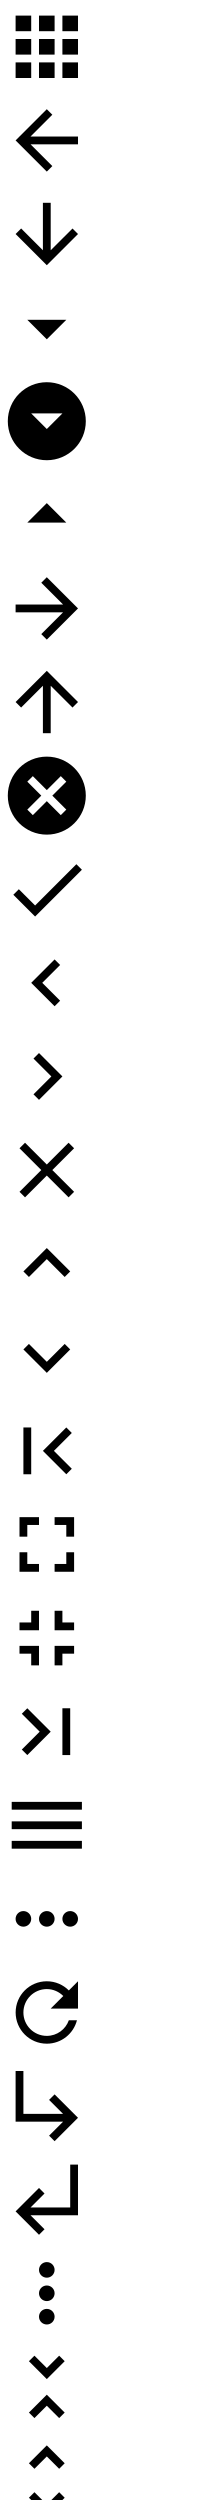
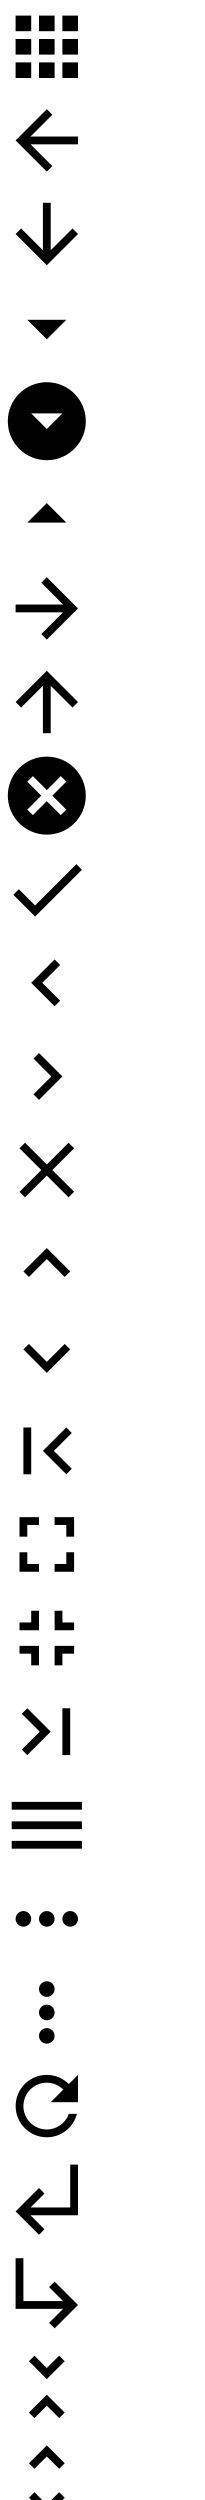
<svg xmlns="http://www.w3.org/2000/svg" xmlns:xlink="http://www.w3.org/1999/xlink">
  <defs />
  <symbol id="apps" viewBox="0 0 48 48">
    <path d="M8 16h8V8H8v8zm12 24h8v-8h-8v8zM8 40h8v-8H8v8zm0-12h8v-8H8v8zm12 0h8v-8h-8v8zM32 8v8h8V8h-8zm-12 8h8V8h-8v8zm12 12h8v-8h-8v8zm0 12h8v-8h-8v8z" />
  </symbol>
  <symbol id="arrow_back" viewBox="0 0 48 48">
    <path d="M40 22H15.66l11.17-11.17L24 8 8 24l16 16 2.83-2.83L15.66 26H40v-4z" />
  </symbol>
  <symbol id="arrow_downward" viewBox="0 0 48 48">
    <path fill="#010101" d="M40 24l-2.82-2.82L26 32.34V8h-4v24.34L10.84 21.16 8 24l16 16 16-16z" />
  </symbol>
  <symbol id="arrow_drop_down" viewBox="0 0 48 48">
    <path d="M14 20l10 10 10-10z" />
  </symbol>
  <symbol id="arrow_drop_down_circle" viewBox="0 0 48 48">
    <path d="M24 4C12.95 4 4 12.95 4 24s8.95 20 20 20 20-8.95 20-20S35.05 4 24 4zm0 24l-8-8h16l-8 8z" />
  </symbol>
  <symbol id="arrow_drop_up" viewBox="0 0 48 48">
    <path d="M14 28l10-10 10 10z" />
  </symbol>
  <symbol id="arrow_forward" viewBox="0 0 48 48">
    <path d="M24 8l-2.83 2.83L32.34 22H8v4h24.34L21.17 37.17 24 40l16-16z" />
  </symbol>
  <symbol id="arrow_upward" viewBox="0 0 48 48">
    <path d="M8 24l2.83 2.83L22 15.66V40h4V15.66l11.17 11.17L40 24 24 8 8 24z" />
  </symbol>
  <symbol id="cancel" viewBox="0 0 48 48">
    <path d="M24 4C12.95 4 4 12.95 4 24s8.95 20 20 20 20-8.95 20-20S35.05 4 24 4zm10 27.17L31.17 34 24 26.83 16.83 34 14 31.17 21.17 24 14 16.83 16.83 14 24 21.17 31.17 14 34 16.83 26.83 24 34 31.17z" />
  </symbol>
  <symbol id="check" viewBox="0 0 48 48">
    <path d="M18 32.34L9.66 24l-2.83 2.83L18 38l24-24-2.83-2.83z" />
  </symbol>
  <symbol id="chevron_left" viewBox="0 0 48 48">
    <path d="M30.83 14.83L28 12 16 24l12 12 2.83-2.83L21.66 24z" />
  </symbol>
  <symbol id="chevron_right" viewBox="0 0 48 48">
    <path d="M20 12l-2.83 2.83L26.34 24l-9.17 9.17L20 36l12-12z" />
  </symbol>
  <symbol id="close" viewBox="0 0 48 48">
    <path d="M38 12.83L35.17 10 24 21.17 12.83 10 10 12.83 21.17 24 10 35.17 12.83 38 24 26.83 35.17 38 38 35.17 26.83 24z" />
  </symbol>
  <symbol id="expand_less" viewBox="0 0 48 48">
    <path d="M24 16L12 28l2.83 2.83L24 21.66l9.17 9.17L36 28z" />
  </symbol>
  <symbol id="expand_more" viewBox="0 0 48 48">
    <path d="M33.17 17.17L24 26.34l-9.17-9.17L12 20l12 12 12-12z" />
  </symbol>
  <symbol id="first_page" viewBox="0 0 48 48">
    <path d="M36.82 33.18L27.64 24l9.18-9.18L34 12 22 24l12 12zM12 12h4v24h-4z" />
  </symbol>
  <symbol id="fullscreen" viewBox="0 0 48 48">
    <path d="M14 28h-4v10h10v-4h-6v-6zm-4-8h4v-6h6v-4H10v10zm24 14h-6v4h10V28h-4v6zm-6-24v4h6v6h4V10H28z" />
  </symbol>
  <symbol id="fullscreen_exit" viewBox="0 0 48 48">
    <path d="M10 32h6v6h4V28H10v4zm6-16h-6v4h10V10h-4v6zm12 22h4v-6h6v-4H28v10zm4-22v-6h-4v10h10v-4h-6z" />
  </symbol>
  <symbol id="last_page" viewBox="0 0 48 48">
    <path d="M11.18 14.82L20.36 24l-9.18 9.18L14 36l12-12-12-12zM32 12h4v24h-4z" />
  </symbol>
  <symbol id="menu" viewBox="0 0 48 48">
    <path d="M6 36h36v-4H6v4zm0-10h36v-4H6v4zm0-14v4h36v-4H6z" />
  </symbol>
  <symbol id="more_horiz" viewBox="0 0 48 48">
    <path d="M12 20c-2.21 0-4 1.79-4 4s1.79 4 4 4 4-1.79 4-4-1.79-4-4-4zm24 0c-2.21 0-4 1.79-4 4s1.79 4 4 4 4-1.79 4-4-1.79-4-4-4zm-12 0c-2.21 0-4 1.79-4 4s1.79 4 4 4 4-1.79 4-4-1.79-4-4-4z" />
  </symbol>
  <symbol id="more_vert" viewBox="0 0 48 48">
    <path d="M24 16c2.21 0 4-1.79 4-4s-1.79-4-4-4-4 1.79-4 4 1.79 4 4 4zm0 4c-2.21 0-4 1.79-4 4s1.79 4 4 4 4-1.79 4-4-1.79-4-4-4zm0 12c-2.21 0-4 1.79-4 4s1.79 4 4 4 4-1.79 4-4-1.79-4-4-4z" />
  </symbol>
  <symbol id="refresh" viewBox="0 0 48 48">
    <path d="M35.3 12.7C32.41 9.8 28.42 8 24 8 15.16 8 8.02 15.16 8.02 24S15.16 40 24 40c7.45 0 13.69-5.1 15.46-12H35.3c-1.65 4.66-6.07 8-11.3 8-6.63 0-12-5.37-12-12s5.37-12 12-12c3.31 0 6.28 1.38 8.45 3.55L26 22h14V8l-4.7 4.7z" />
  </symbol>
  <symbol id="subdirectory_arrow_left" viewBox="0 0 48 48">
    <path d="M20 18l2.83 2.83L15.66 28H36V6h4v26H15.66l7.17 7.17L20 42 8 30l12-12z" />
  </symbol>
  <symbol id="subdirectory_arrow_right" viewBox="0 0 48 48">
    <path d="M-31 29l-12 12-2.83-2.83 7.17-7.17H-61V7h4v20h18.34l-7.17-7.17L-43 17l12 12zm71 1L28 42l-2.83-2.83L32.34 32H8V6h4v22h20.34l-7.17-7.17L28 18l12 12z" />
  </symbol>
  <symbol id="unfold_less" viewBox="0 0 48 48">
    <path d="M14.83 37.17L17.66 40 24 33.66 30.34 40l2.83-2.83L24 28l-9.17 9.17zm18.34-26.34L30.34 8 24 14.34 17.66 8l-2.83 2.83L24 20l9.17-9.17z" />
  </symbol>
  <symbol id="unfold_more" viewBox="0 0 48 48">
    <path d="M24 11.66L30.34 18l2.83-2.83L24 6l-9.17 9.17L17.66 18 24 11.66zm0 24.68L17.66 30l-2.83 2.83L24 42l9.17-9.17L30.34 30 24 36.34z" />
  </symbol>
  <view id="apps-view" viewBox="0 0 48 48" />
  <view id="arrow_back-view" viewBox="0 48 48 48" />
  <view id="arrow_downward-view" viewBox="0 96 48 48" />
  <view id="arrow_drop_down-view" viewBox="0 144 48 48" />
  <view id="arrow_drop_down_circle-view" viewBox="0 192 48 48" />
  <view id="arrow_drop_up-view" viewBox="0 240 48 48" />
  <view id="arrow_forward-view" viewBox="0 288 48 48" />
  <view id="arrow_upward-view" viewBox="0 336 48 48" />
  <view id="cancel-view" viewBox="0 384 48 48" />
  <view id="check-view" viewBox="0 432 48 48" />
  <view id="chevron_left-view" viewBox="0 480 48 48" />
  <view id="chevron_right-view" viewBox="0 528 48 48" />
  <view id="close-view" viewBox="0 576 48 48" />
  <view id="expand_less-view" viewBox="0 624 48 48" />
  <view id="expand_more-view" viewBox="0 672 48 48" />
  <view id="first_page-view" viewBox="0 720 48 48" />
  <view id="fullscreen-view" viewBox="0 768 48 48" />
  <view id="fullscreen_exit-view" viewBox="0 816 48 48" />
  <view id="last_page-view" viewBox="0 864 48 48" />
  <view id="menu-view" viewBox="0 912 48 48" />
  <view id="more_horiz-view" viewBox="0 960 48 48" />
-   <view id="more_vert-view" viewBox="0 1152 48 48" />
-   <view id="refresh-view" viewBox="0 1008 48 48" />
+   <view id="more_vert-view" viewBox="0 1008 48 48" />
+   <view id="refresh-view" viewBox="0 1056 48 48" />
  <view id="subdirectory_arrow_left-view" viewBox="0 1104 48 48" />
-   <view id="subdirectory_arrow_right-view" viewBox="0 1056 48 48" />
+   <view id="subdirectory_arrow_right-view" viewBox="0 1152 48 48" />
  <view id="unfold_less-view" viewBox="0 1200 48 48" />
  <view id="unfold_more-view" viewBox="0 1248 48 48" />
  <use xlink:href="#apps" width="48" height="48" x="0" y="0" />
  <use xlink:href="#arrow_back" width="48" height="48" x="0" y="48" />
  <use xlink:href="#arrow_downward" width="48" height="48" x="0" y="96" />
  <use xlink:href="#arrow_drop_down" width="48" height="48" x="0" y="144" />
  <use xlink:href="#arrow_drop_down_circle" width="48" height="48" x="0" y="192" />
  <use xlink:href="#arrow_drop_up" width="48" height="48" x="0" y="240" />
  <use xlink:href="#arrow_forward" width="48" height="48" x="0" y="288" />
  <use xlink:href="#arrow_upward" width="48" height="48" x="0" y="336" />
  <use xlink:href="#cancel" width="48" height="48" x="0" y="384" />
  <use xlink:href="#check" width="48" height="48" x="0" y="432" />
  <use xlink:href="#chevron_left" width="48" height="48" x="0" y="480" />
  <use xlink:href="#chevron_right" width="48" height="48" x="0" y="528" />
  <use xlink:href="#close" width="48" height="48" x="0" y="576" />
  <use xlink:href="#expand_less" width="48" height="48" x="0" y="624" />
  <use xlink:href="#expand_more" width="48" height="48" x="0" y="672" />
  <use xlink:href="#first_page" width="48" height="48" x="0" y="720" />
  <use xlink:href="#fullscreen" width="48" height="48" x="0" y="768" />
  <use xlink:href="#fullscreen_exit" width="48" height="48" x="0" y="816" />
  <use xlink:href="#last_page" width="48" height="48" x="0" y="864" />
  <use xlink:href="#menu" width="48" height="48" x="0" y="912" />
  <use xlink:href="#more_horiz" width="48" height="48" x="0" y="960" />
-   <use xlink:href="#more_vert" width="48" height="48" x="0" y="1152" />
-   <use xlink:href="#refresh" width="48" height="48" x="0" y="1008" />
+   <use xlink:href="#more_vert" width="48" height="48" x="0" y="1008" />
+   <use xlink:href="#refresh" width="48" height="48" x="0" y="1056" />
  <use xlink:href="#subdirectory_arrow_left" width="48" height="48" x="0" y="1104" />
-   <use xlink:href="#subdirectory_arrow_right" width="48" height="48" x="0" y="1056" />
+   <use xlink:href="#subdirectory_arrow_right" width="48" height="48" x="0" y="1152" />
  <use xlink:href="#unfold_less" width="48" height="48" x="0" y="1200" />
  <use xlink:href="#unfold_more" width="48" height="48" x="0" y="1248" />
</svg>
